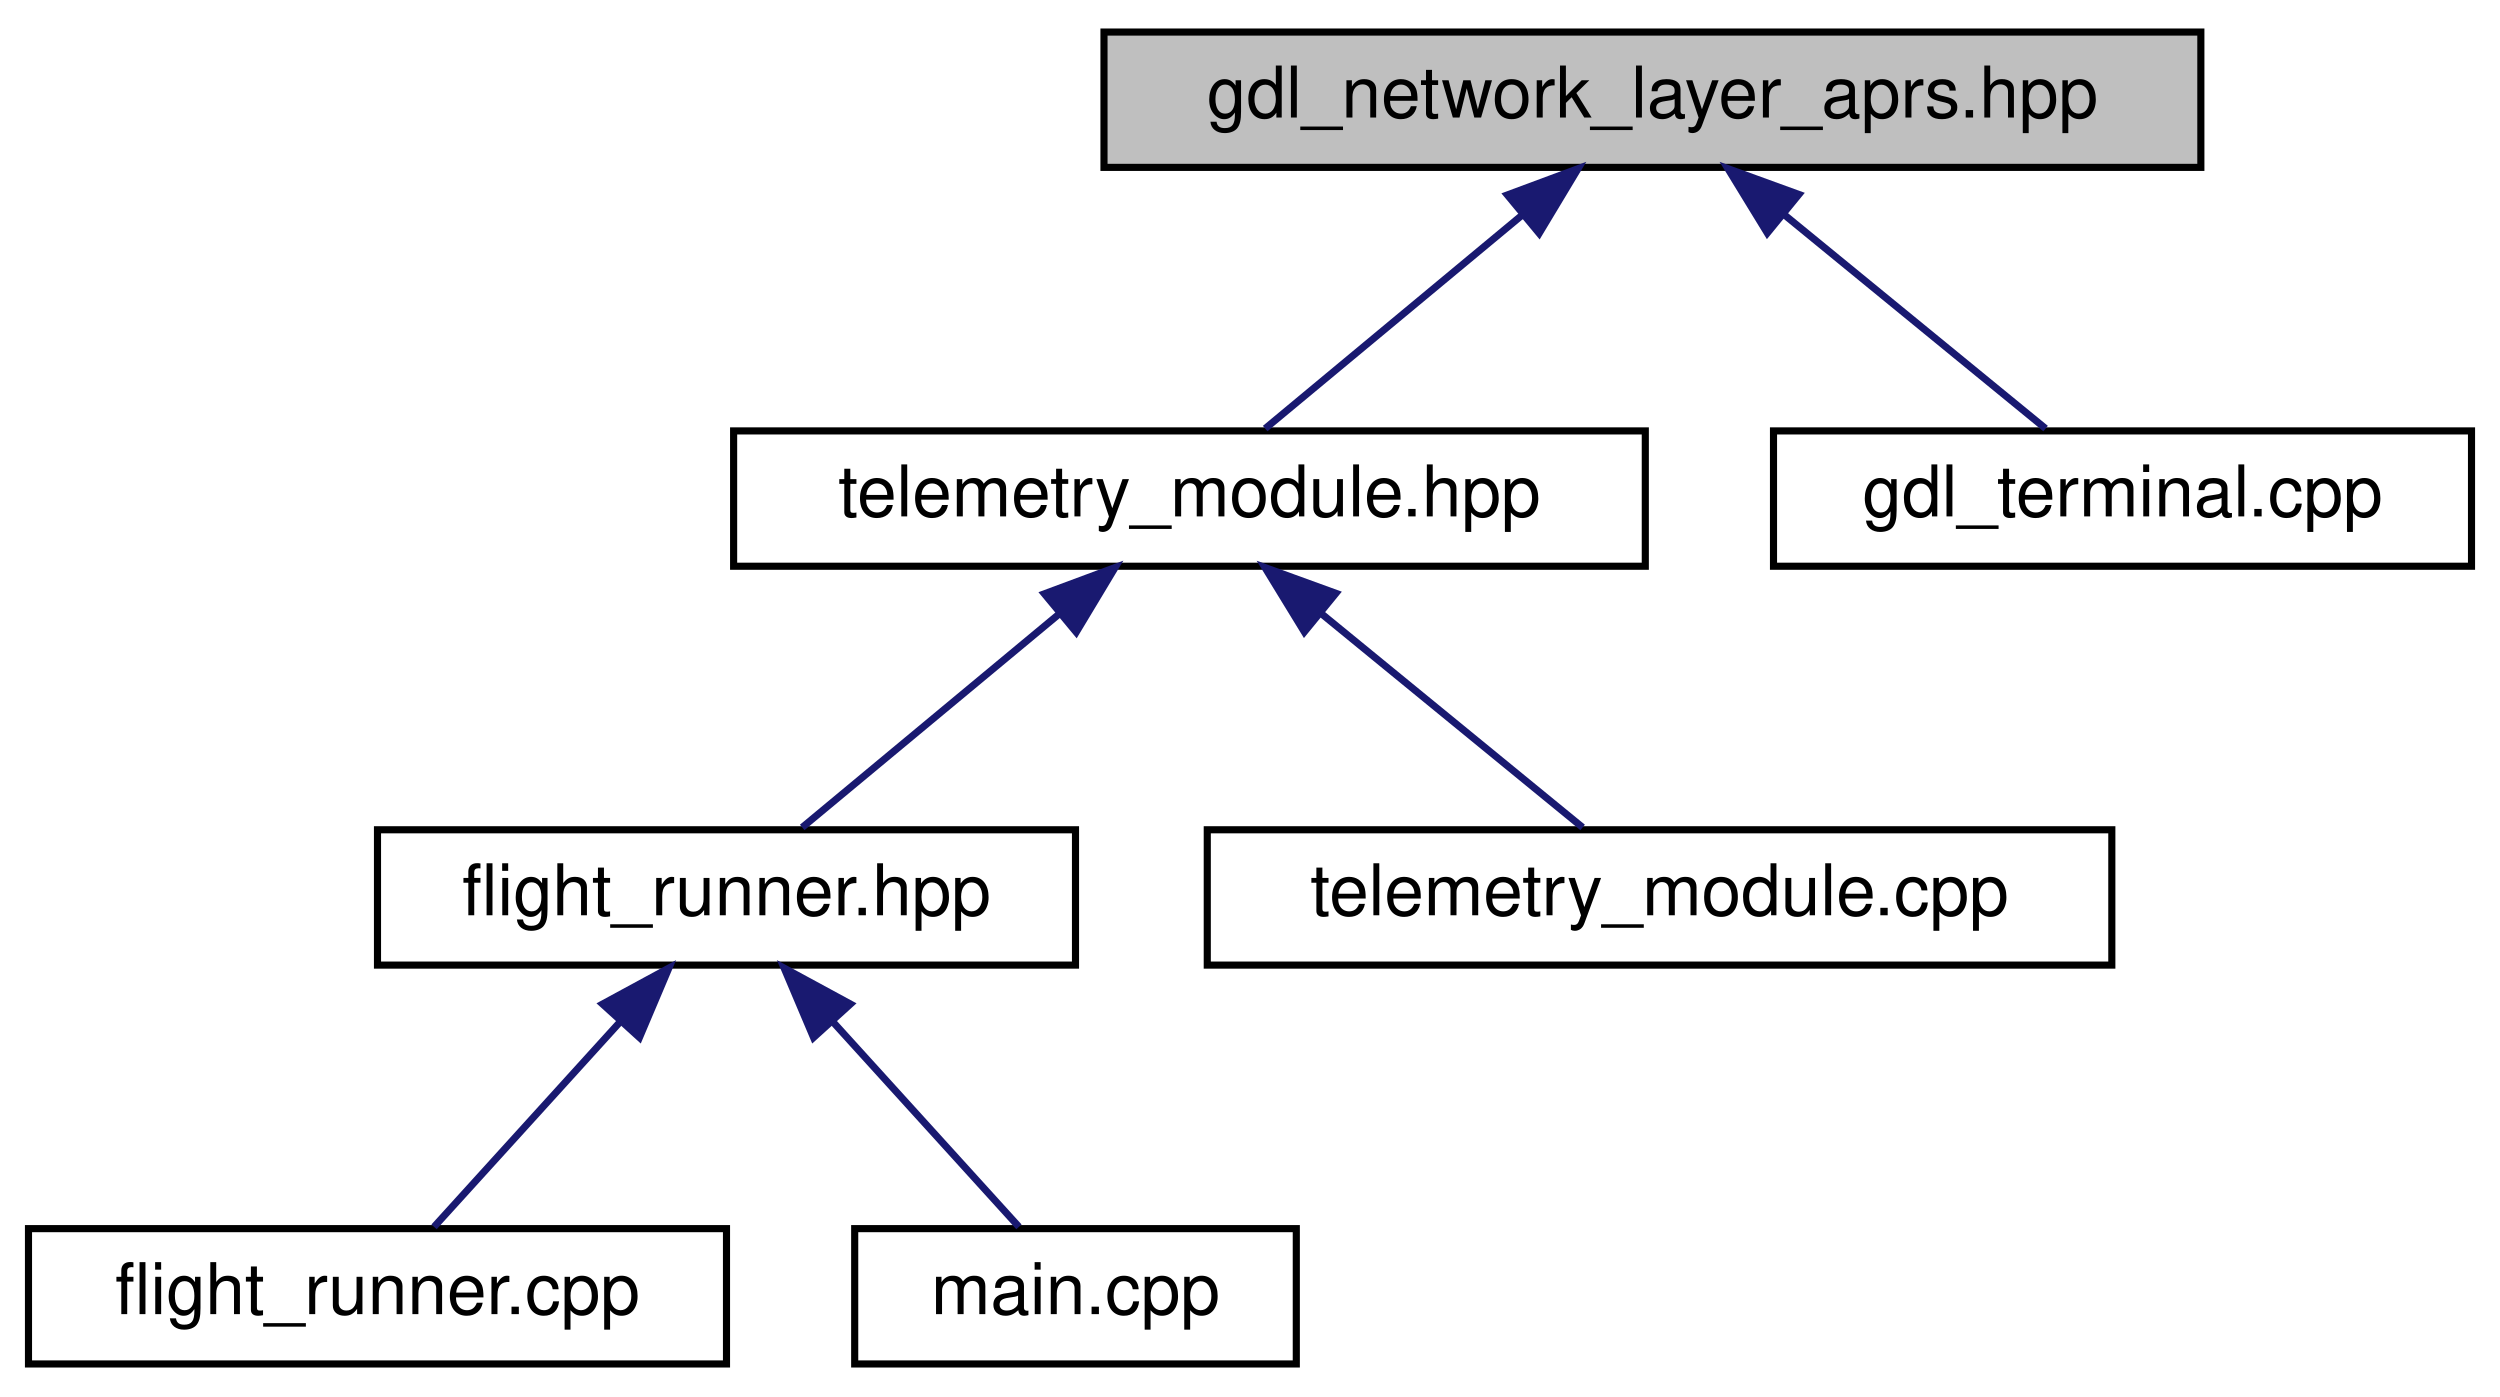
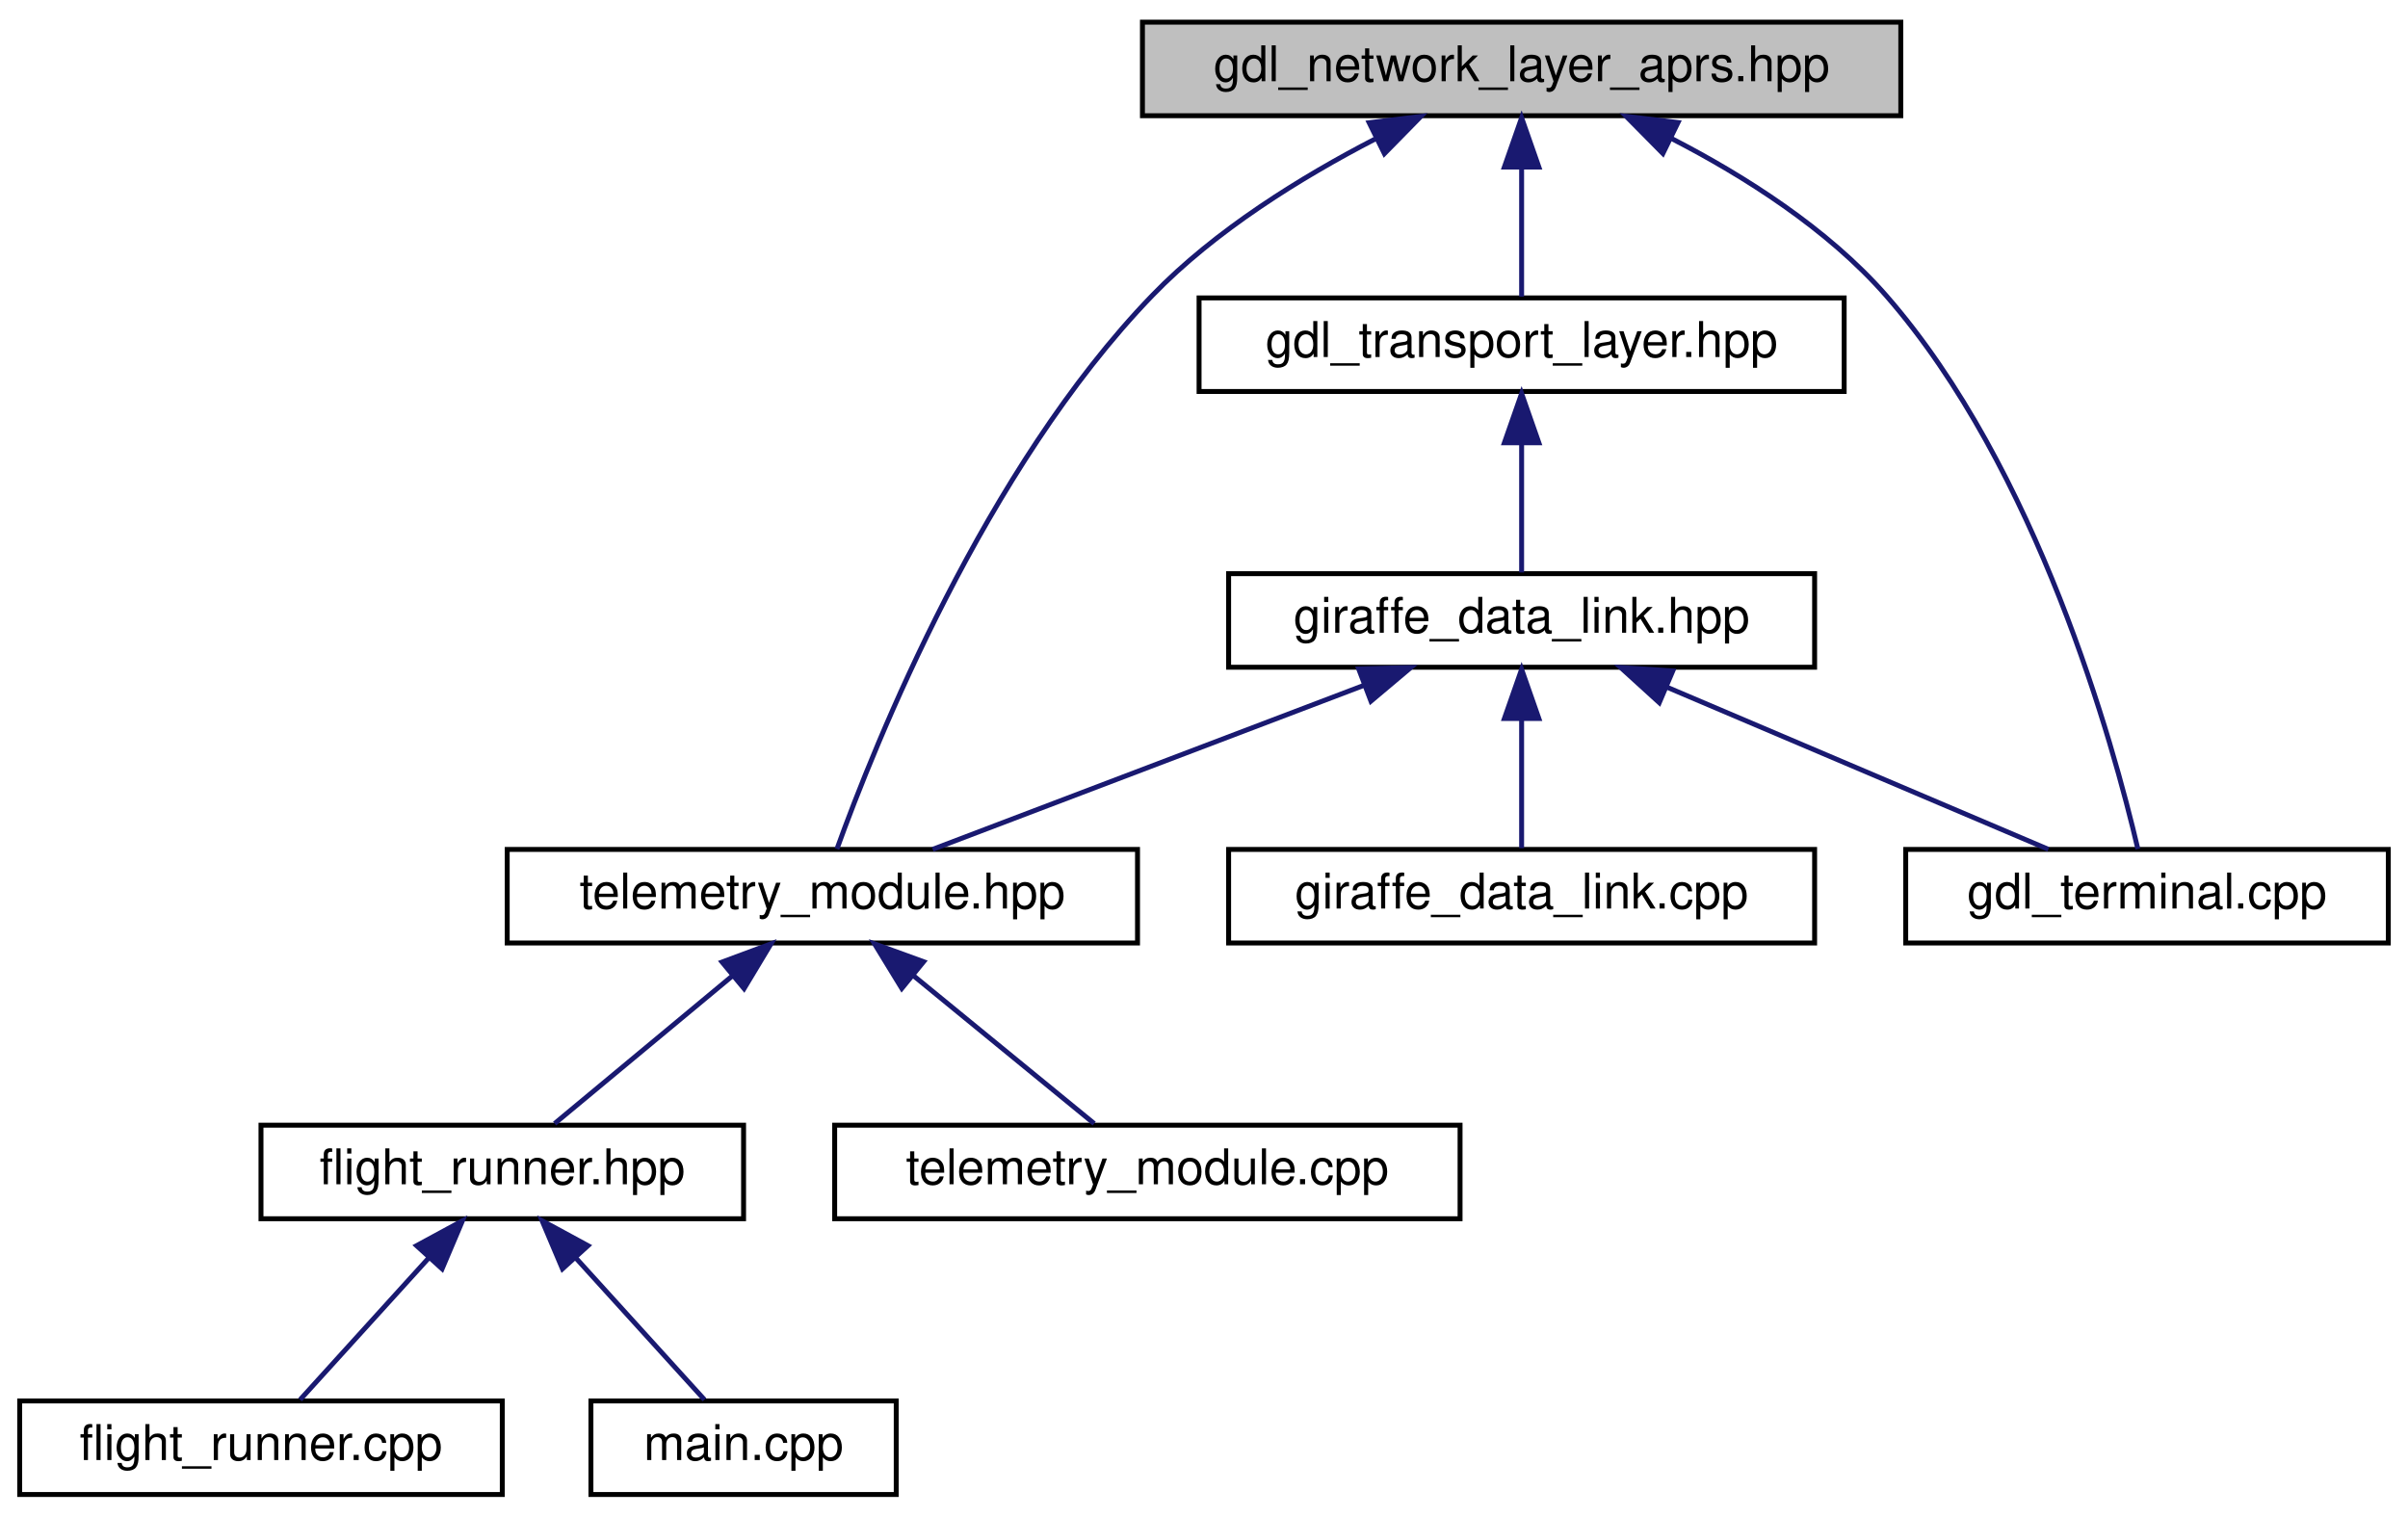
- <svg xmlns="http://www.w3.org/2000/svg" xmlns:xlink="http://www.w3.org/1999/xlink" width="351pt" height="196pt" viewBox="0.00 0.00 351.00 196.00">
-   <g id="graph0" class="graph" transform="scale(1 1) rotate(0) translate(4 192)">
+ <svg xmlns="http://www.w3.org/2000/svg" xmlns:xlink="http://www.w3.org/1999/xlink" width="489pt" height="308pt" viewBox="0.00 0.00 489.00 308.00">
+   <g id="graph0" class="graph" transform="scale(1 1) rotate(0) translate(4 304)">
    <g id="node1" class="node">
      <g id="a_node1">
        <a xlink:title="The network layer with APRS messaging for the Giraffe Data Link.">
-           <polygon fill="#bfbfbf" stroke="black" points="151,-168.5 151,-187.5 305,-187.5 305,-168.5 151,-168.5" />
-           <text text-anchor="middle" x="228" y="-175.5" font-family="Helvetica,sans-Serif" font-size="10.00">gdl_network_layer_aprs.hpp</text>
+           <polygon fill="#bfbfbf" stroke="black" points="228,-280.5 228,-299.5 382,-299.5 382,-280.5 228,-280.5" />
+           <text text-anchor="middle" x="305" y="-287.5" font-family="Helvetica,sans-Serif" font-size="10.00">gdl_network_layer_aprs.hpp</text>
        </a>
      </g>
    </g>
    <g id="node2" class="node">
      <g id="a_node2">
        <a xlink:href="telemetry__module_8hpp.html" target="_top" xlink:title="The telemetry module.">
          <polygon fill="none" stroke="black" points="99,-112.5 99,-131.5 227,-131.5 227,-112.5 99,-112.5" />
          <text text-anchor="middle" x="163" y="-119.5" font-family="Helvetica,sans-Serif" font-size="10.00">telemetry_module.hpp</text>
        </a>
      </g>
    </g>
    <g id="edge1" class="edge">
-       <path fill="none" stroke="midnightblue" d="M209.73,-161.82C198.08,-152.15 183.4,-139.95 173.63,-131.83" />
-       <polygon fill="midnightblue" stroke="midnightblue" points="207.63,-164.63 217.56,-168.32 212.1,-159.24 207.63,-164.63" />
+       <path fill="none" stroke="midnightblue" d="M275.23,-275.76C260.34,-268.06 242.81,-257.26 230,-244 195.97,-208.77 173.63,-152.85 165.96,-131.59" />
+       <polygon fill="midnightblue" stroke="midnightblue" points="274.04,-279.08 284.55,-280.36 277.13,-272.8 274.04,-279.08" />
    </g>
    <g id="node7" class="node">
      <g id="a_node7">
-         <a xlink:href="gdl__terminal_8cpp.html" target="_top" xlink:title=" ">
-           <polygon fill="none" stroke="black" points="245,-112.5 245,-131.5 343,-131.5 343,-112.5 245,-112.5" />
-           <text text-anchor="middle" x="294" y="-119.5" font-family="Helvetica,sans-Serif" font-size="10.00">gdl_terminal.cpp</text>
+         <a xlink:href="gdl__terminal_8cpp.html" target="_top" xlink:title="Giraffe Data Link Terminal.">
+           <polygon fill="none" stroke="black" points="383,-112.5 383,-131.5 481,-131.5 481,-112.5 383,-112.5" />
+           <text text-anchor="middle" x="432" y="-119.5" font-family="Helvetica,sans-Serif" font-size="10.00">gdl_terminal.cpp</text>
        </a>
      </g>
    </g>
    <g id="edge6" class="edge">
-       <path fill="none" stroke="midnightblue" d="M246.55,-161.82C258.38,-152.15 273.29,-139.95 283.2,-131.83" />
-       <polygon fill="midnightblue" stroke="midnightblue" points="244.13,-159.28 238.6,-168.32 248.56,-164.7 244.13,-159.28" />
+       <path fill="none" stroke="midnightblue" d="M335.49,-275.85C350.19,-268.28 367.14,-257.55 379,-244 409.8,-208.78 425.17,-152.86 430.14,-131.59" />
+       <polygon fill="midnightblue" stroke="midnightblue" points="333.69,-272.83 326.24,-280.37 336.76,-279.12 333.69,-272.83" />
+     </g>
+     <g id="node8" class="node">
+       <g id="a_node8">
+         <a xlink:href="gdl__transport__layer_8hpp.html" target="_top" xlink:title="The GDL TransportLayer class/interface.">
+           <polygon fill="none" stroke="black" points="239.5,-224.5 239.5,-243.5 370.5,-243.5 370.5,-224.5 239.5,-224.5" />
+           <text text-anchor="middle" x="305" y="-231.5" font-family="Helvetica,sans-Serif" font-size="10.00">gdl_transport_layer.hpp</text>
+         </a>
+       </g>
+     </g>
+     <g id="edge7" class="edge">
+       <path fill="none" stroke="midnightblue" d="M305,-269.8C305,-260.91 305,-250.78 305,-243.75" />
+       <polygon fill="midnightblue" stroke="midnightblue" points="301.5,-270.08 305,-280.08 308.5,-270.08 301.5,-270.08" />
    </g>
    <g id="node3" class="node">
      <g id="a_node3">
        <a xlink:href="flight__runner_8hpp.html" target="_top" xlink:title=" ">
          <polygon fill="none" stroke="black" points="49,-56.5 49,-75.5 147,-75.5 147,-56.5 49,-56.5" />
          <text text-anchor="middle" x="98" y="-63.5" font-family="Helvetica,sans-Serif" font-size="10.00">flight_runner.hpp</text>
        </a>
      </g>
    </g>
    <g id="edge2" class="edge">
      <path fill="none" stroke="midnightblue" d="M144.73,-105.82C133.08,-96.15 118.4,-83.95 108.63,-75.83" />
      <polygon fill="midnightblue" stroke="midnightblue" points="142.63,-108.63 152.56,-112.32 147.1,-103.24 142.63,-108.63" />
    </g>
    <g id="node6" class="node">
      <g id="a_node6">
        <a xlink:href="telemetry__module_8cpp.html" target="_top" xlink:title="The telemetry module.">
          <polygon fill="none" stroke="black" points="165.5,-56.5 165.5,-75.5 292.5,-75.5 292.5,-56.5 165.5,-56.5" />
          <text text-anchor="middle" x="229" y="-63.5" font-family="Helvetica,sans-Serif" font-size="10.00">telemetry_module.cpp</text>
        </a>
      </g>
    </g>
    <g id="edge5" class="edge">
      <path fill="none" stroke="midnightblue" d="M181.55,-105.82C193.38,-96.15 208.29,-83.95 218.2,-75.83" />
      <polygon fill="midnightblue" stroke="midnightblue" points="179.13,-103.28 173.6,-112.32 183.56,-108.7 179.13,-103.28" />
    </g>
    <g id="node4" class="node">
      <g id="a_node4">
        <a xlink:href="flight__runner_8cpp.html" target="_top" xlink:title="The implementation of the flight runner, where everything comes together.">
          <polygon fill="none" stroke="black" points="0,-0.5 0,-19.5 98,-19.5 98,-0.5 0,-0.5" />
          <text text-anchor="middle" x="49" y="-7.5" font-family="Helvetica,sans-Serif" font-size="10.00">flight_runner.cpp</text>
        </a>
      </g>
    </g>
    <g id="edge3" class="edge">
      <path fill="none" stroke="midnightblue" d="M82.97,-48.43C74.38,-38.97 63.96,-27.48 56.94,-19.75" />
      <polygon fill="midnightblue" stroke="midnightblue" points="80.6,-51.03 89.91,-56.08 85.78,-46.33 80.6,-51.03" />
    </g>
    <g id="node5" class="node">
      <g id="a_node5">
        <a xlink:href="main_8cpp.html" target="_top" xlink:title="Defines the entry point/main function of the Flight Computer software.">
          <polygon fill="none" stroke="black" points="116,-0.5 116,-19.5 178,-19.5 178,-0.5 116,-0.5" />
          <text text-anchor="middle" x="147" y="-7.5" font-family="Helvetica,sans-Serif" font-size="10.00">main.cpp</text>
        </a>
      </g>
    </g>
    <g id="edge4" class="edge">
      <path fill="none" stroke="midnightblue" d="M113.03,-48.43C121.62,-38.97 132.04,-27.48 139.06,-19.75" />
      <polygon fill="midnightblue" stroke="midnightblue" points="110.22,-46.33 106.09,-56.08 115.4,-51.03 110.22,-46.33" />
    </g>
+     <g id="node9" class="node">
+       <g id="a_node9">
+         <a xlink:href="giraffe__data__link_8hpp.html" target="_top" xlink:title="The external interface for the Giraffe Data Link.">
+           <polygon fill="none" stroke="black" points="245.5,-168.5 245.5,-187.5 364.5,-187.5 364.5,-168.5 245.5,-168.5" />
+           <text text-anchor="middle" x="305" y="-175.5" font-family="Helvetica,sans-Serif" font-size="10.00">giraffe_data_link.hpp</text>
+         </a>
+       </g>
+     </g>
+     <g id="edge8" class="edge">
+       <path fill="none" stroke="midnightblue" d="M305,-213.8C305,-204.91 305,-194.78 305,-187.75" />
+       <polygon fill="midnightblue" stroke="midnightblue" points="301.5,-214.08 305,-224.08 308.5,-214.08 301.5,-214.08" />
+     </g>
+     <g id="edge9" class="edge">
+       <path fill="none" stroke="midnightblue" d="M272.84,-164.77C246.17,-154.63 208.93,-140.47 185.4,-131.52" />
+       <polygon fill="midnightblue" stroke="midnightblue" points="271.91,-168.16 282.5,-168.44 274.4,-161.62 271.91,-168.16" />
+     </g>
+     <g id="edge10" class="edge">
+       <path fill="none" stroke="midnightblue" d="M334.39,-164.5C358.2,-154.38 391.11,-140.39 411.97,-131.52" />
+       <polygon fill="midnightblue" stroke="midnightblue" points="332.96,-161.31 325.12,-168.44 335.7,-167.75 332.96,-161.31" />
+     </g>
+     <g id="node10" class="node">
+       <g id="a_node10">
+         <a xlink:href="giraffe__data__link_8cpp.html" target="_top" xlink:title="The main class for Giraffe Data Link.">
+           <polygon fill="none" stroke="black" points="245.5,-112.5 245.5,-131.5 364.5,-131.5 364.5,-112.5 245.5,-112.5" />
+           <text text-anchor="middle" x="305" y="-119.5" font-family="Helvetica,sans-Serif" font-size="10.00">giraffe_data_link.cpp</text>
+         </a>
+       </g>
+     </g>
+     <g id="edge11" class="edge">
+       <path fill="none" stroke="midnightblue" d="M305,-157.8C305,-148.91 305,-138.78 305,-131.75" />
+       <polygon fill="midnightblue" stroke="midnightblue" points="301.5,-158.08 305,-168.08 308.5,-158.08 301.5,-158.08" />
+     </g>
  </g>
</svg>
